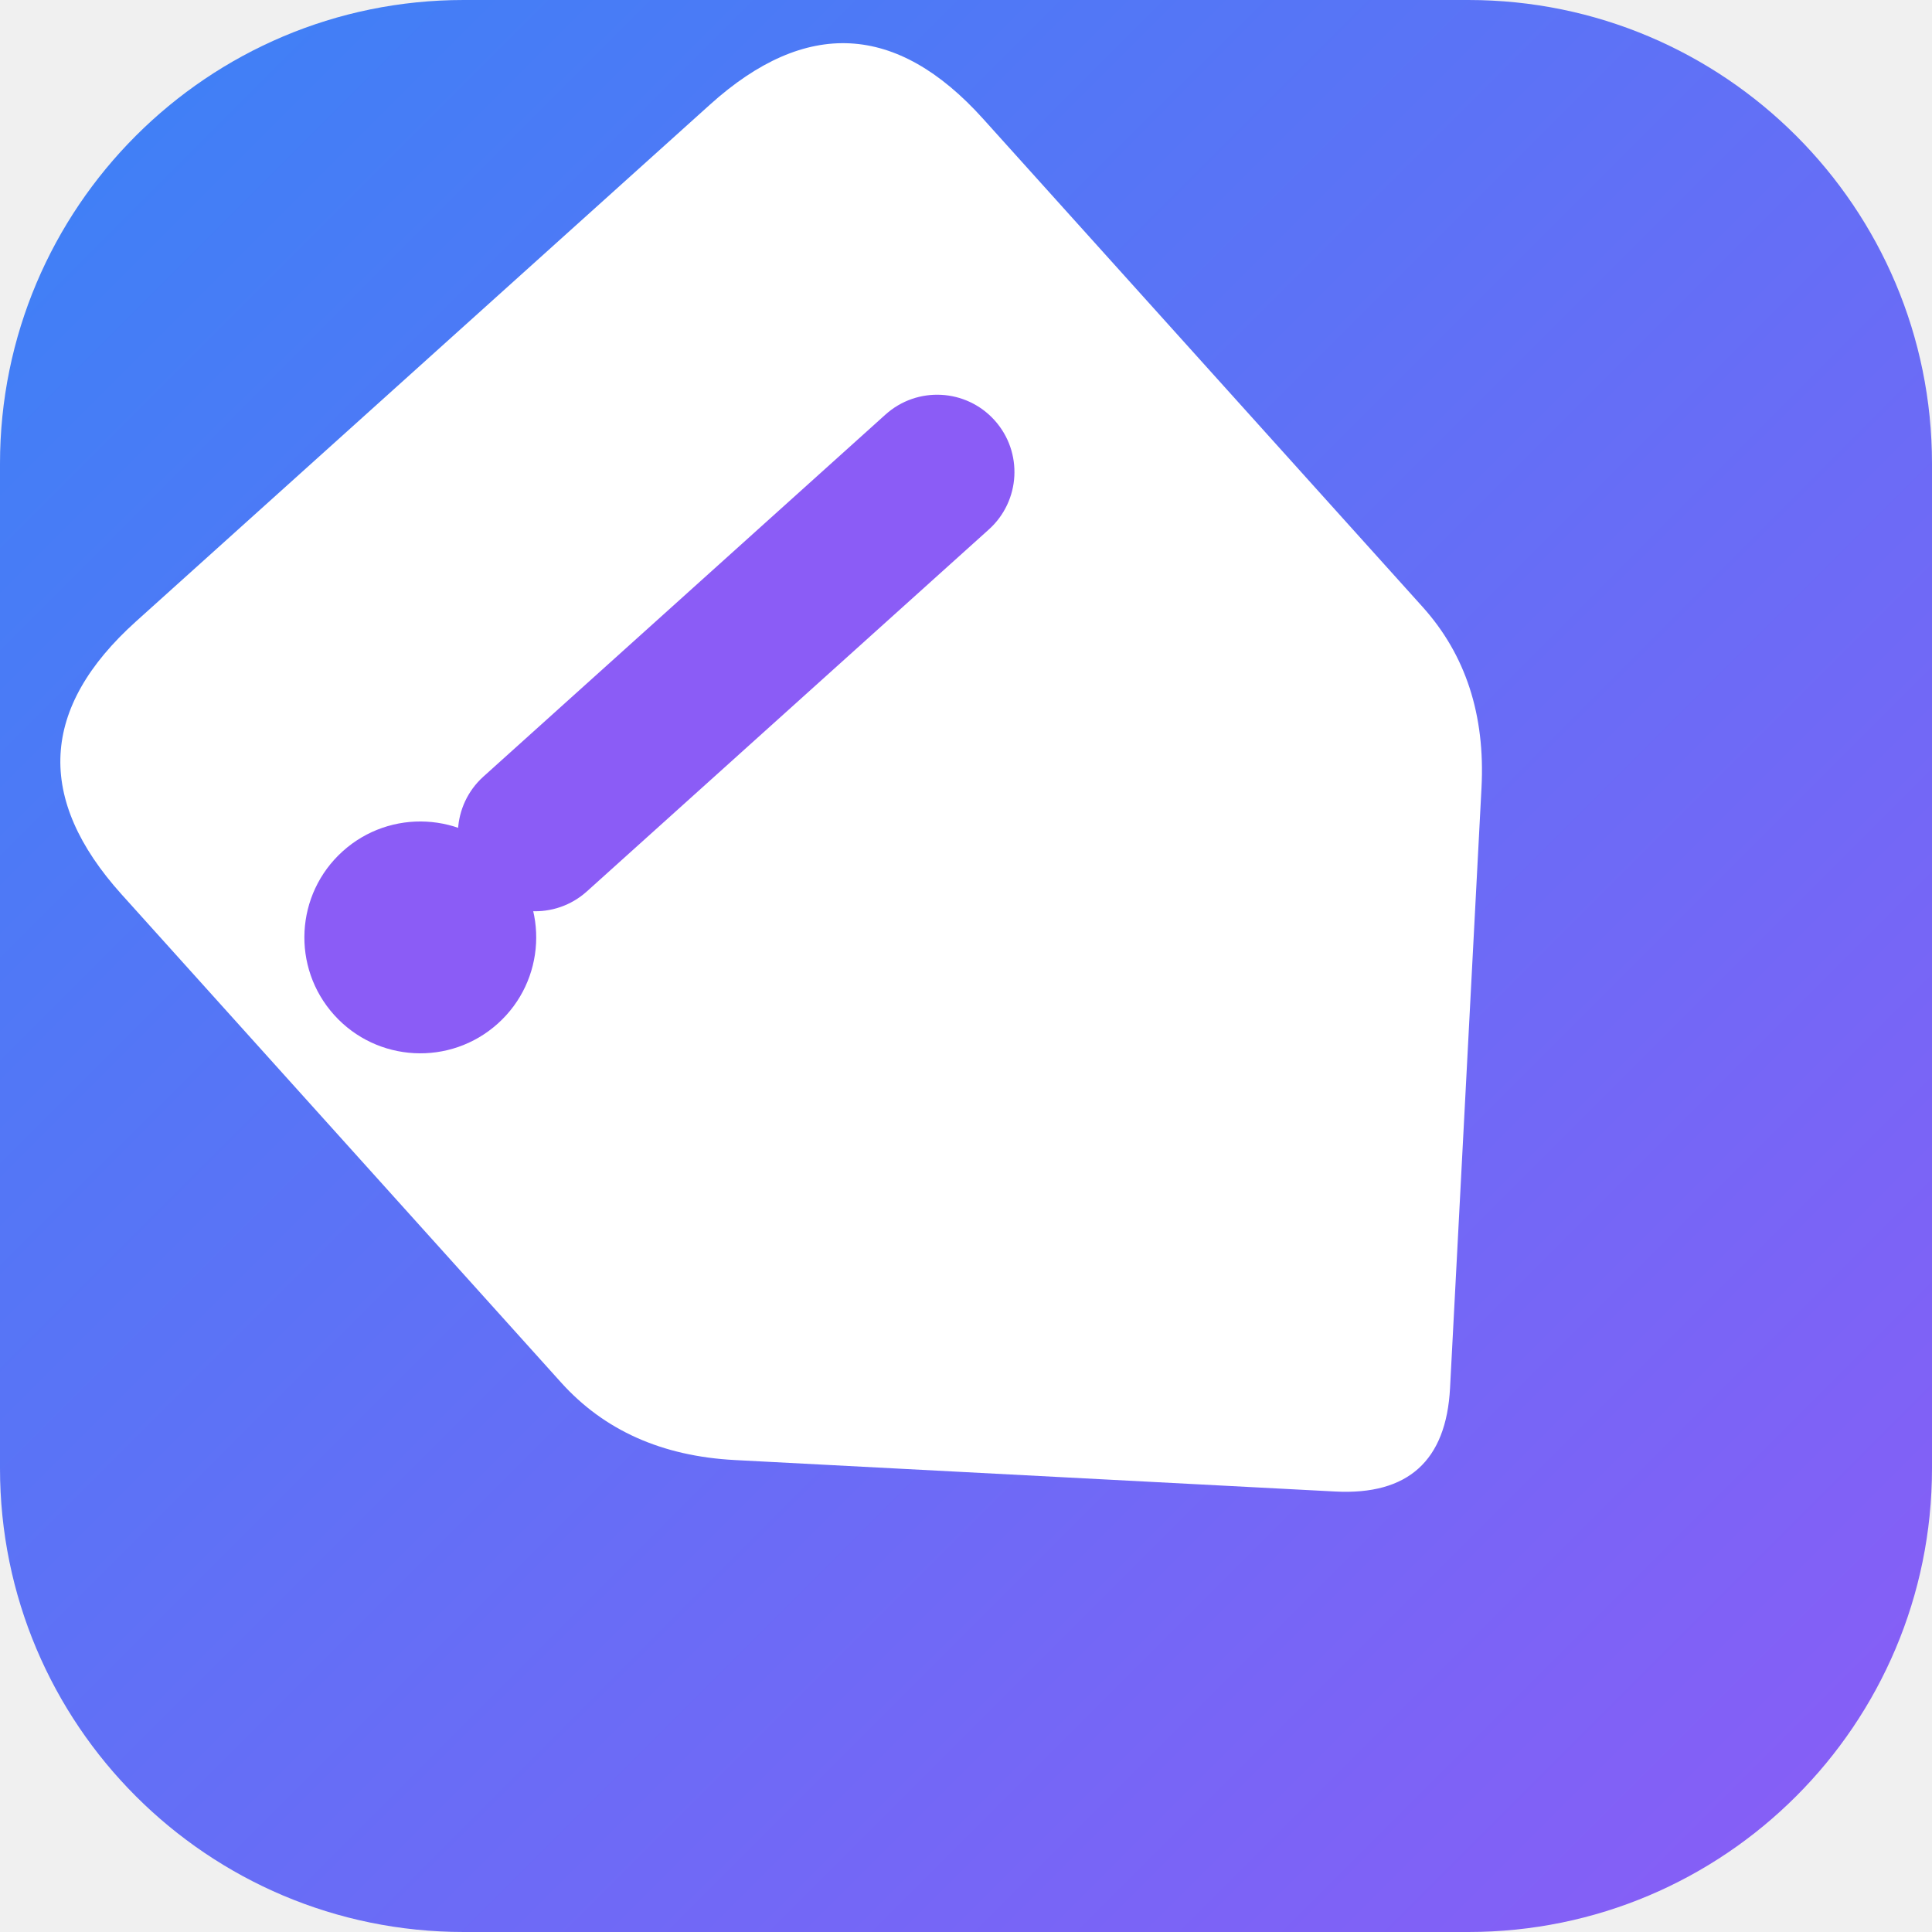
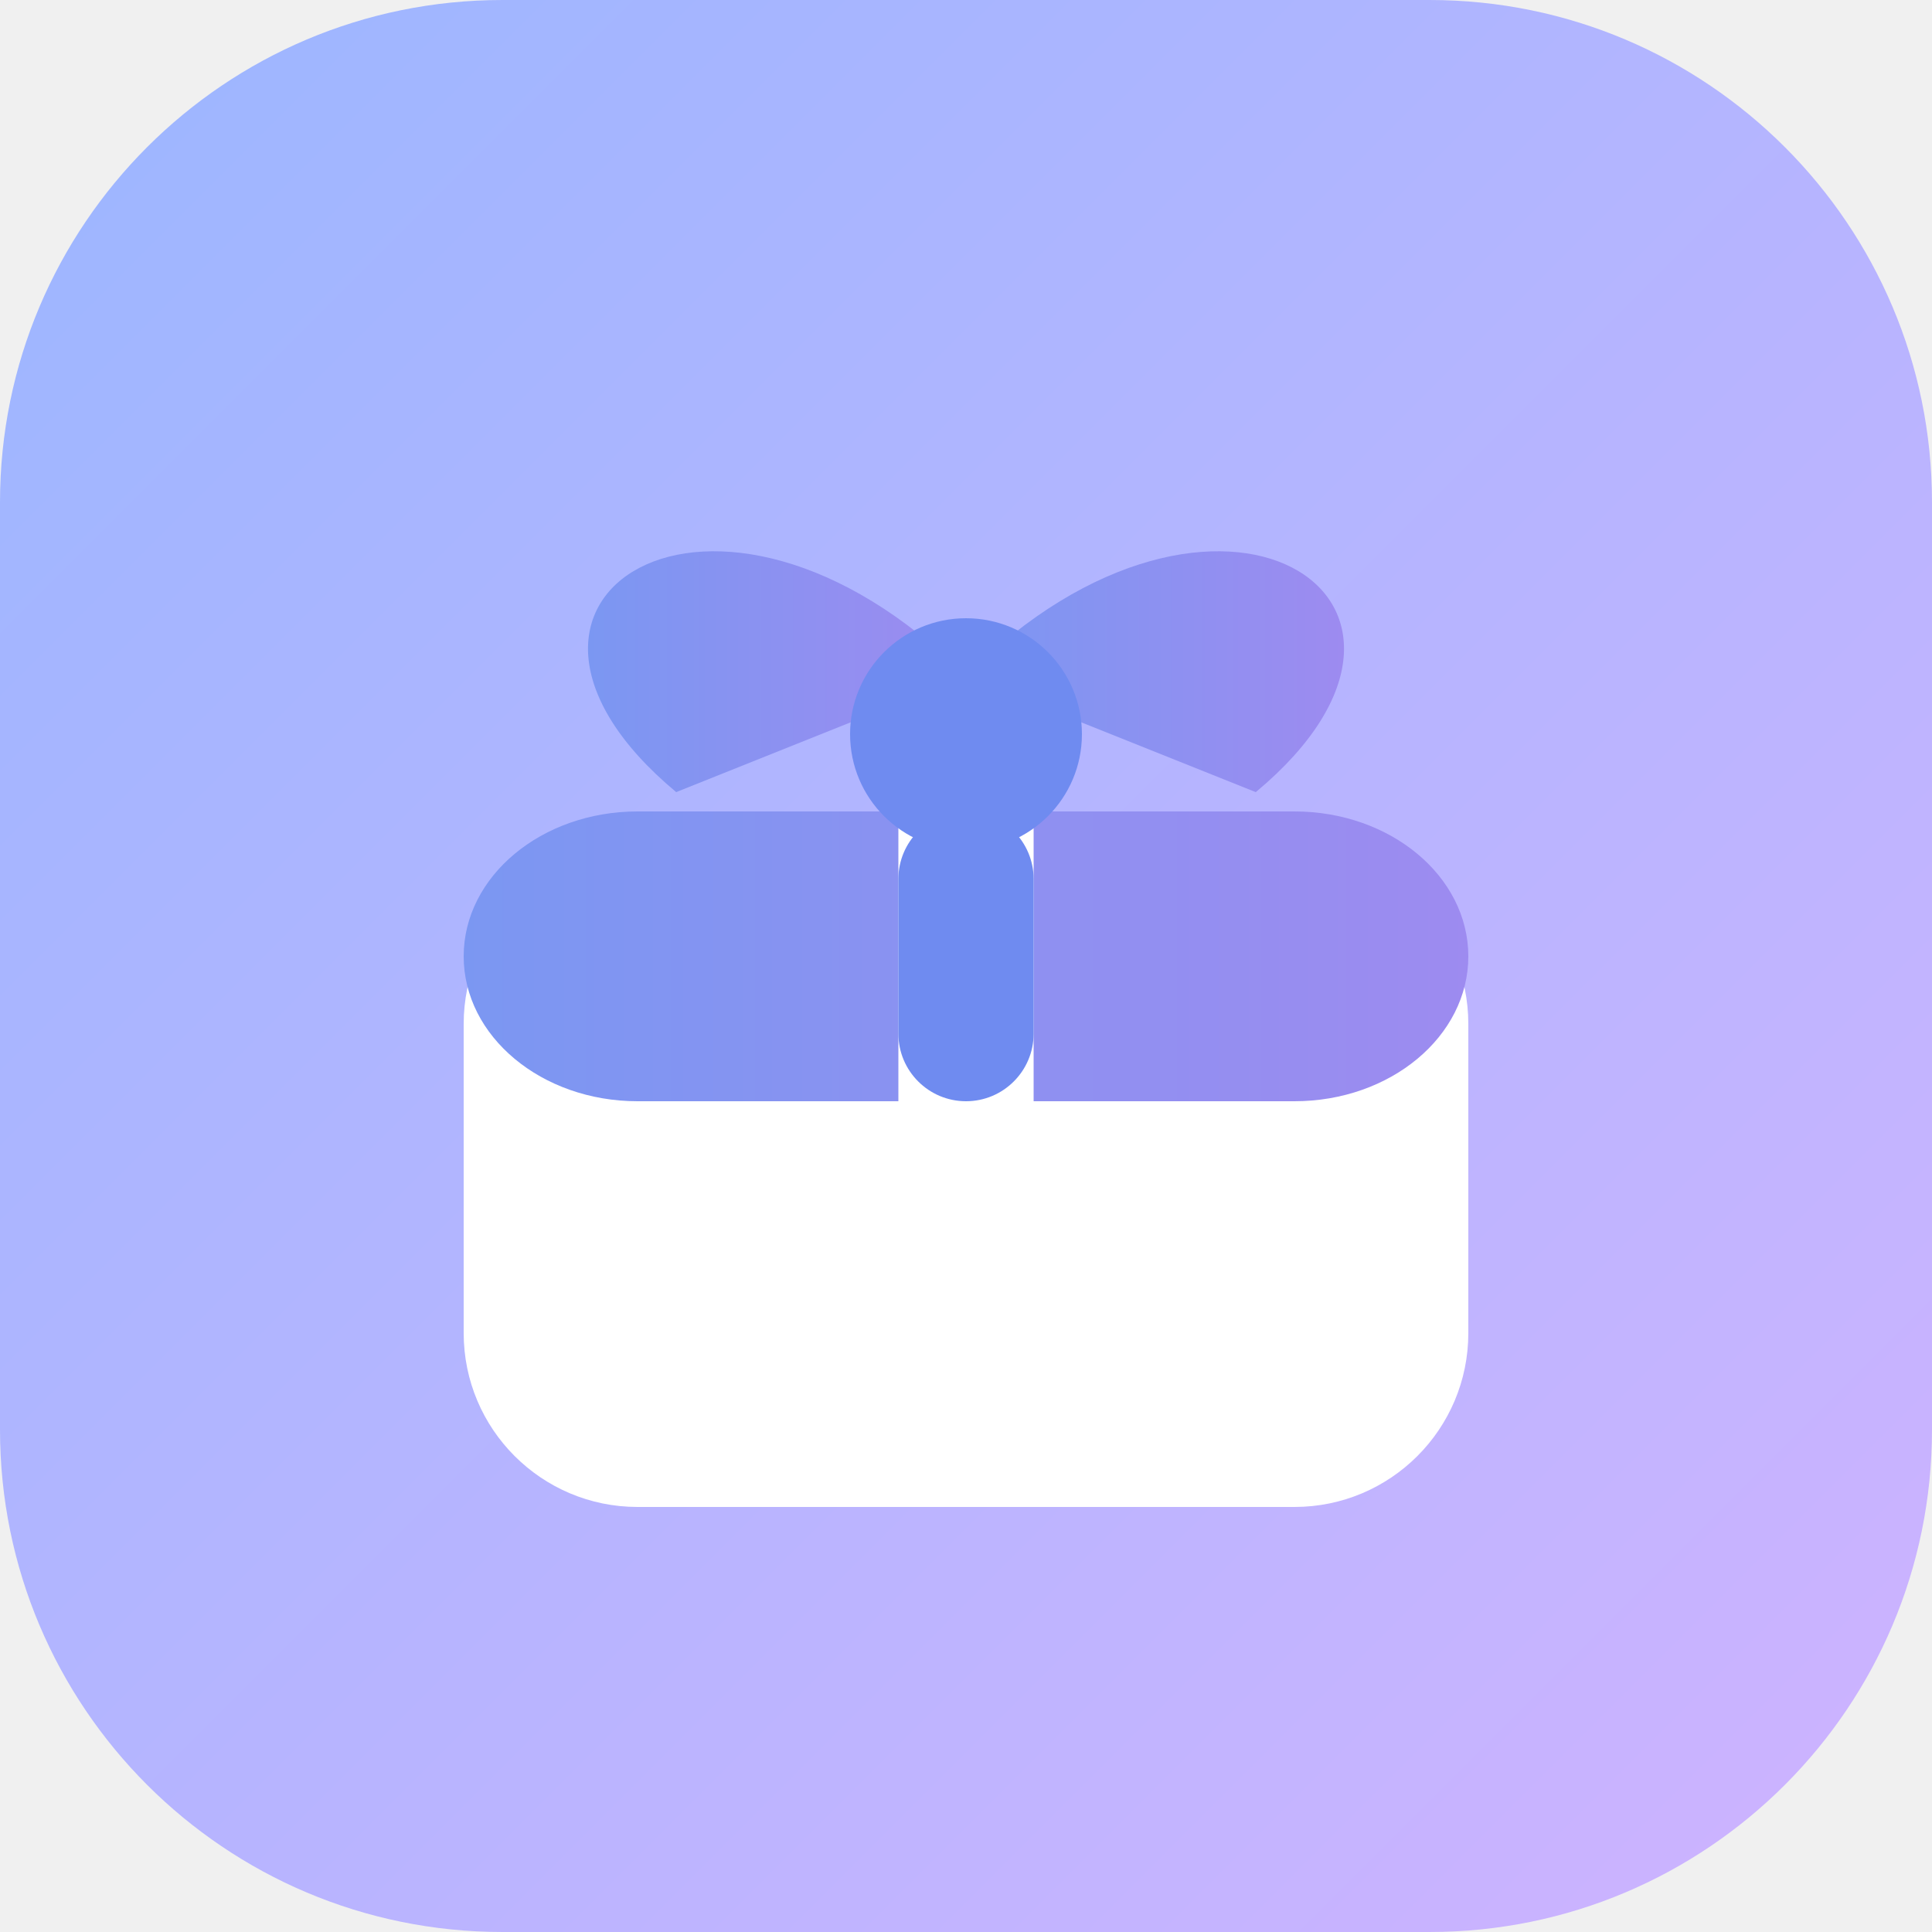
<svg xmlns="http://www.w3.org/2000/svg" viewBox="0 0 100 100">
  <defs>
-     <linearGradient id="g" x1="0" y1="0" x2="1" y2="1">
-       <stop offset="0" stop-color="#3b82f6" />
-       <stop offset="1" stop-color="#8b5cf6" />
+     <linearGradient id="bg" x1="0" y1="0" x2="1" y2="1">
+       <stop offset="0" stop-color="#9bb6ff" />
+       <stop offset="1" stop-color="#cfb3ff" />
+     </linearGradient>
+     <linearGradient id="lid" x1="0" y1="0" x2="1" y2="0">
+       <stop offset="0" stop-color="#7b97f2" />
+       <stop offset="1" stop-color="#9d8bf0" />
    </linearGradient>
  </defs>
-   <rect width="100" height="100" rx="24" fill="url(#g)" />
-   <g transform="translate(50 50) rotate(-42) translate(-50 -50)">
-     <path d="M30 8 L70 8 Q80 8 80 18 L80 52 Q80 57 76 61 L54 83 Q50 87 46 83 L24 61 Q20 57 20 52 L20 18 Q20 8 30 8 Z" fill="#ffffff" />
-     <circle cx="30" cy="30" r="6" fill="#8b5cf6" />
-     <rect x="34" y="26" width="36" height="8" rx="4" fill="#8b5cf6" />
+   <rect width="100" height="100" rx="26" fill="url(#bg)" />
+   <g>
+     <rect x="24" y="44" width="52" height="34" rx="9" fill="#ffffff" />
+     <rect x="24" y="42" width="52" height="15" rx="9" fill="url(#lid)" />
+     <rect x="46.5" y="34" width="7" height="44" rx="3.5" fill="#ffffff" />
+     <rect x="46.5" y="42" width="7" height="15" rx="3.5" fill="#6f8bf0" />
+   </g>
+   <g fill="url(#lid)">
+     <path d="M50 35 C37 22 23 31 35 41 Z" />
+     <path d="M50 35 C63 22 77 31 65 41 Z" />
+     <circle cx="50" cy="38" r="6" fill="#6f8bf0" />
  </g>
</svg>
